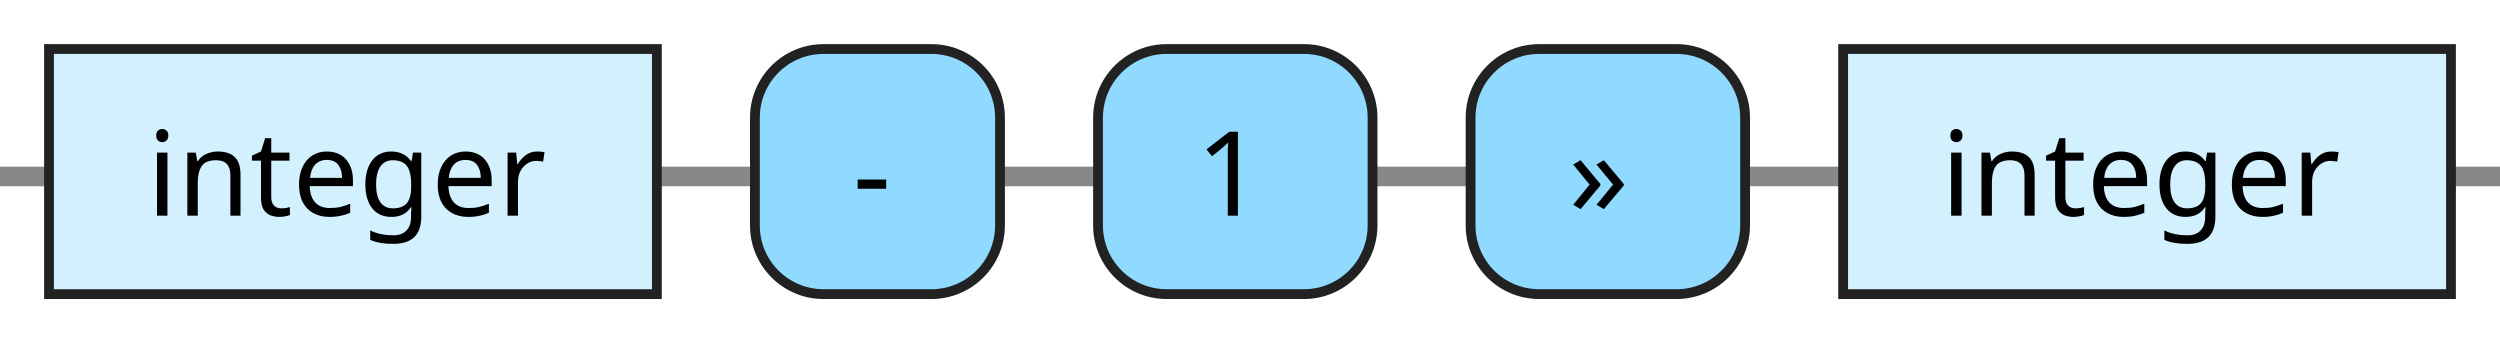
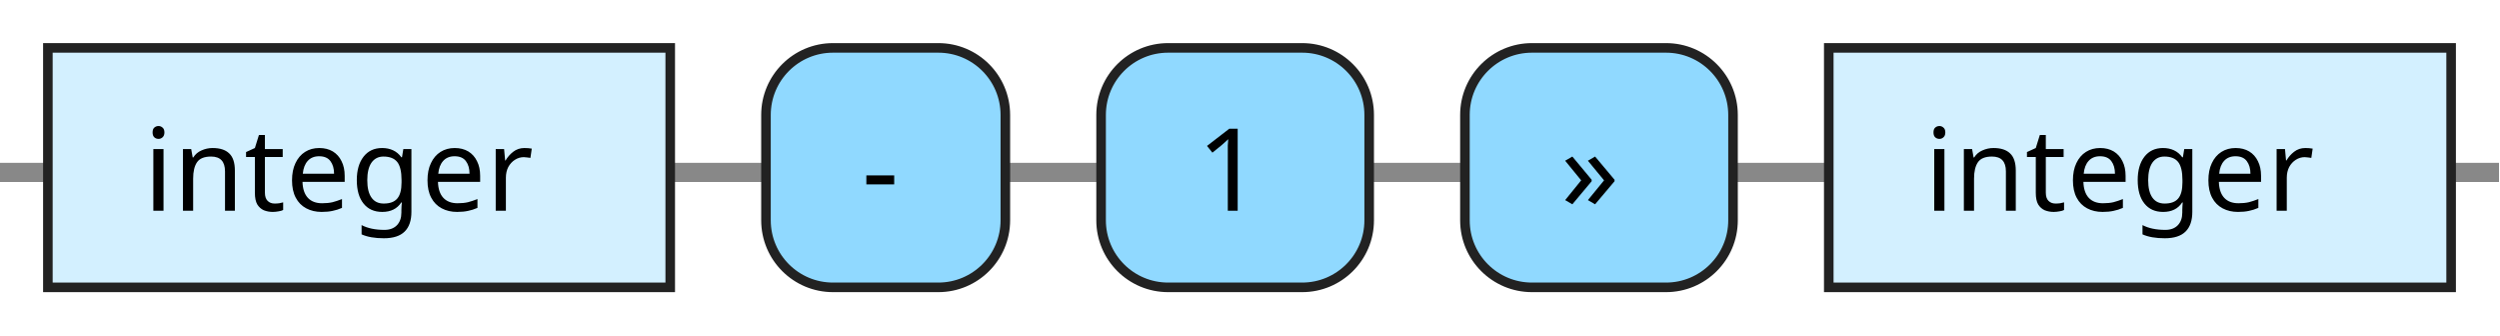
- <svg xmlns="http://www.w3.org/2000/svg" xmlns:xlink="http://www.w3.org/1999/xlink" version="1.1" width="255" height="35" viewbox="0 0 255 35">
+ <svg xmlns="http://www.w3.org/2000/svg" xmlns:xlink="http://www.w3.org/1999/xlink" version="1.1" width="261" height="35" viewbox="0 0 261 35">
  <defs>
    <style type="text/css">.c{fill: none; stroke: #888888; stroke-width: 2px;}.i{fill:#000000;font-family:Verdana,Sans-serif;font-size:12px;}.l{fill:#90d9ff;stroke:#222222;}.r{fill:#d3f0ff;stroke:#222222;}</style>
  </defs>
-   <path class="c" d="M0 18h5m62 0h10m25 0h10m28 0h10m28 0h10m62 0h5" />
+   <path class="c" d="M0 18h5m65 0h10m25 0h10m28 0h10m28 0h10m65 0h5" />
  <a xlink:href="#integer">
-     <rect class="r" x="5" y="5" width="62" height="25" />
+     <rect class="r" x="5" y="5" width="65" height="25" />
    <text class="i" x="15" y="22">integer</text>
  </a>
-   <rect class="l" x="77" y="5" width="25" height="25" rx="7" />
-   <text class="i" x="87" y="22">-</text>
-   <rect class="l" x="112" y="5" width="28" height="25" rx="7" />
-   <text class="i" x="122" y="22">1</text>
-   <rect class="l" x="150" y="5" width="28" height="25" rx="7" />
-   <text class="i" x="160" y="22">»</text>
+   <rect class="l" x="80" y="5" width="25" height="25" rx="7" />
+   <text class="i" x="90" y="22">-</text>
+   <rect class="l" x="115" y="5" width="28" height="25" rx="7" />
+   <text class="i" x="125" y="22">1</text>
+   <rect class="l" x="153" y="5" width="28" height="25" rx="7" />
+   <text class="i" x="163" y="22">»</text>
  <a xlink:href="#integer">
-     <rect class="r" x="188" y="5" width="62" height="25" />
-     <text class="i" x="198" y="22">integer</text>
+     <rect class="r" x="191" y="5" width="65" height="25" />
+     <text class="i" x="201" y="22">integer</text>
  </a>
</svg>
